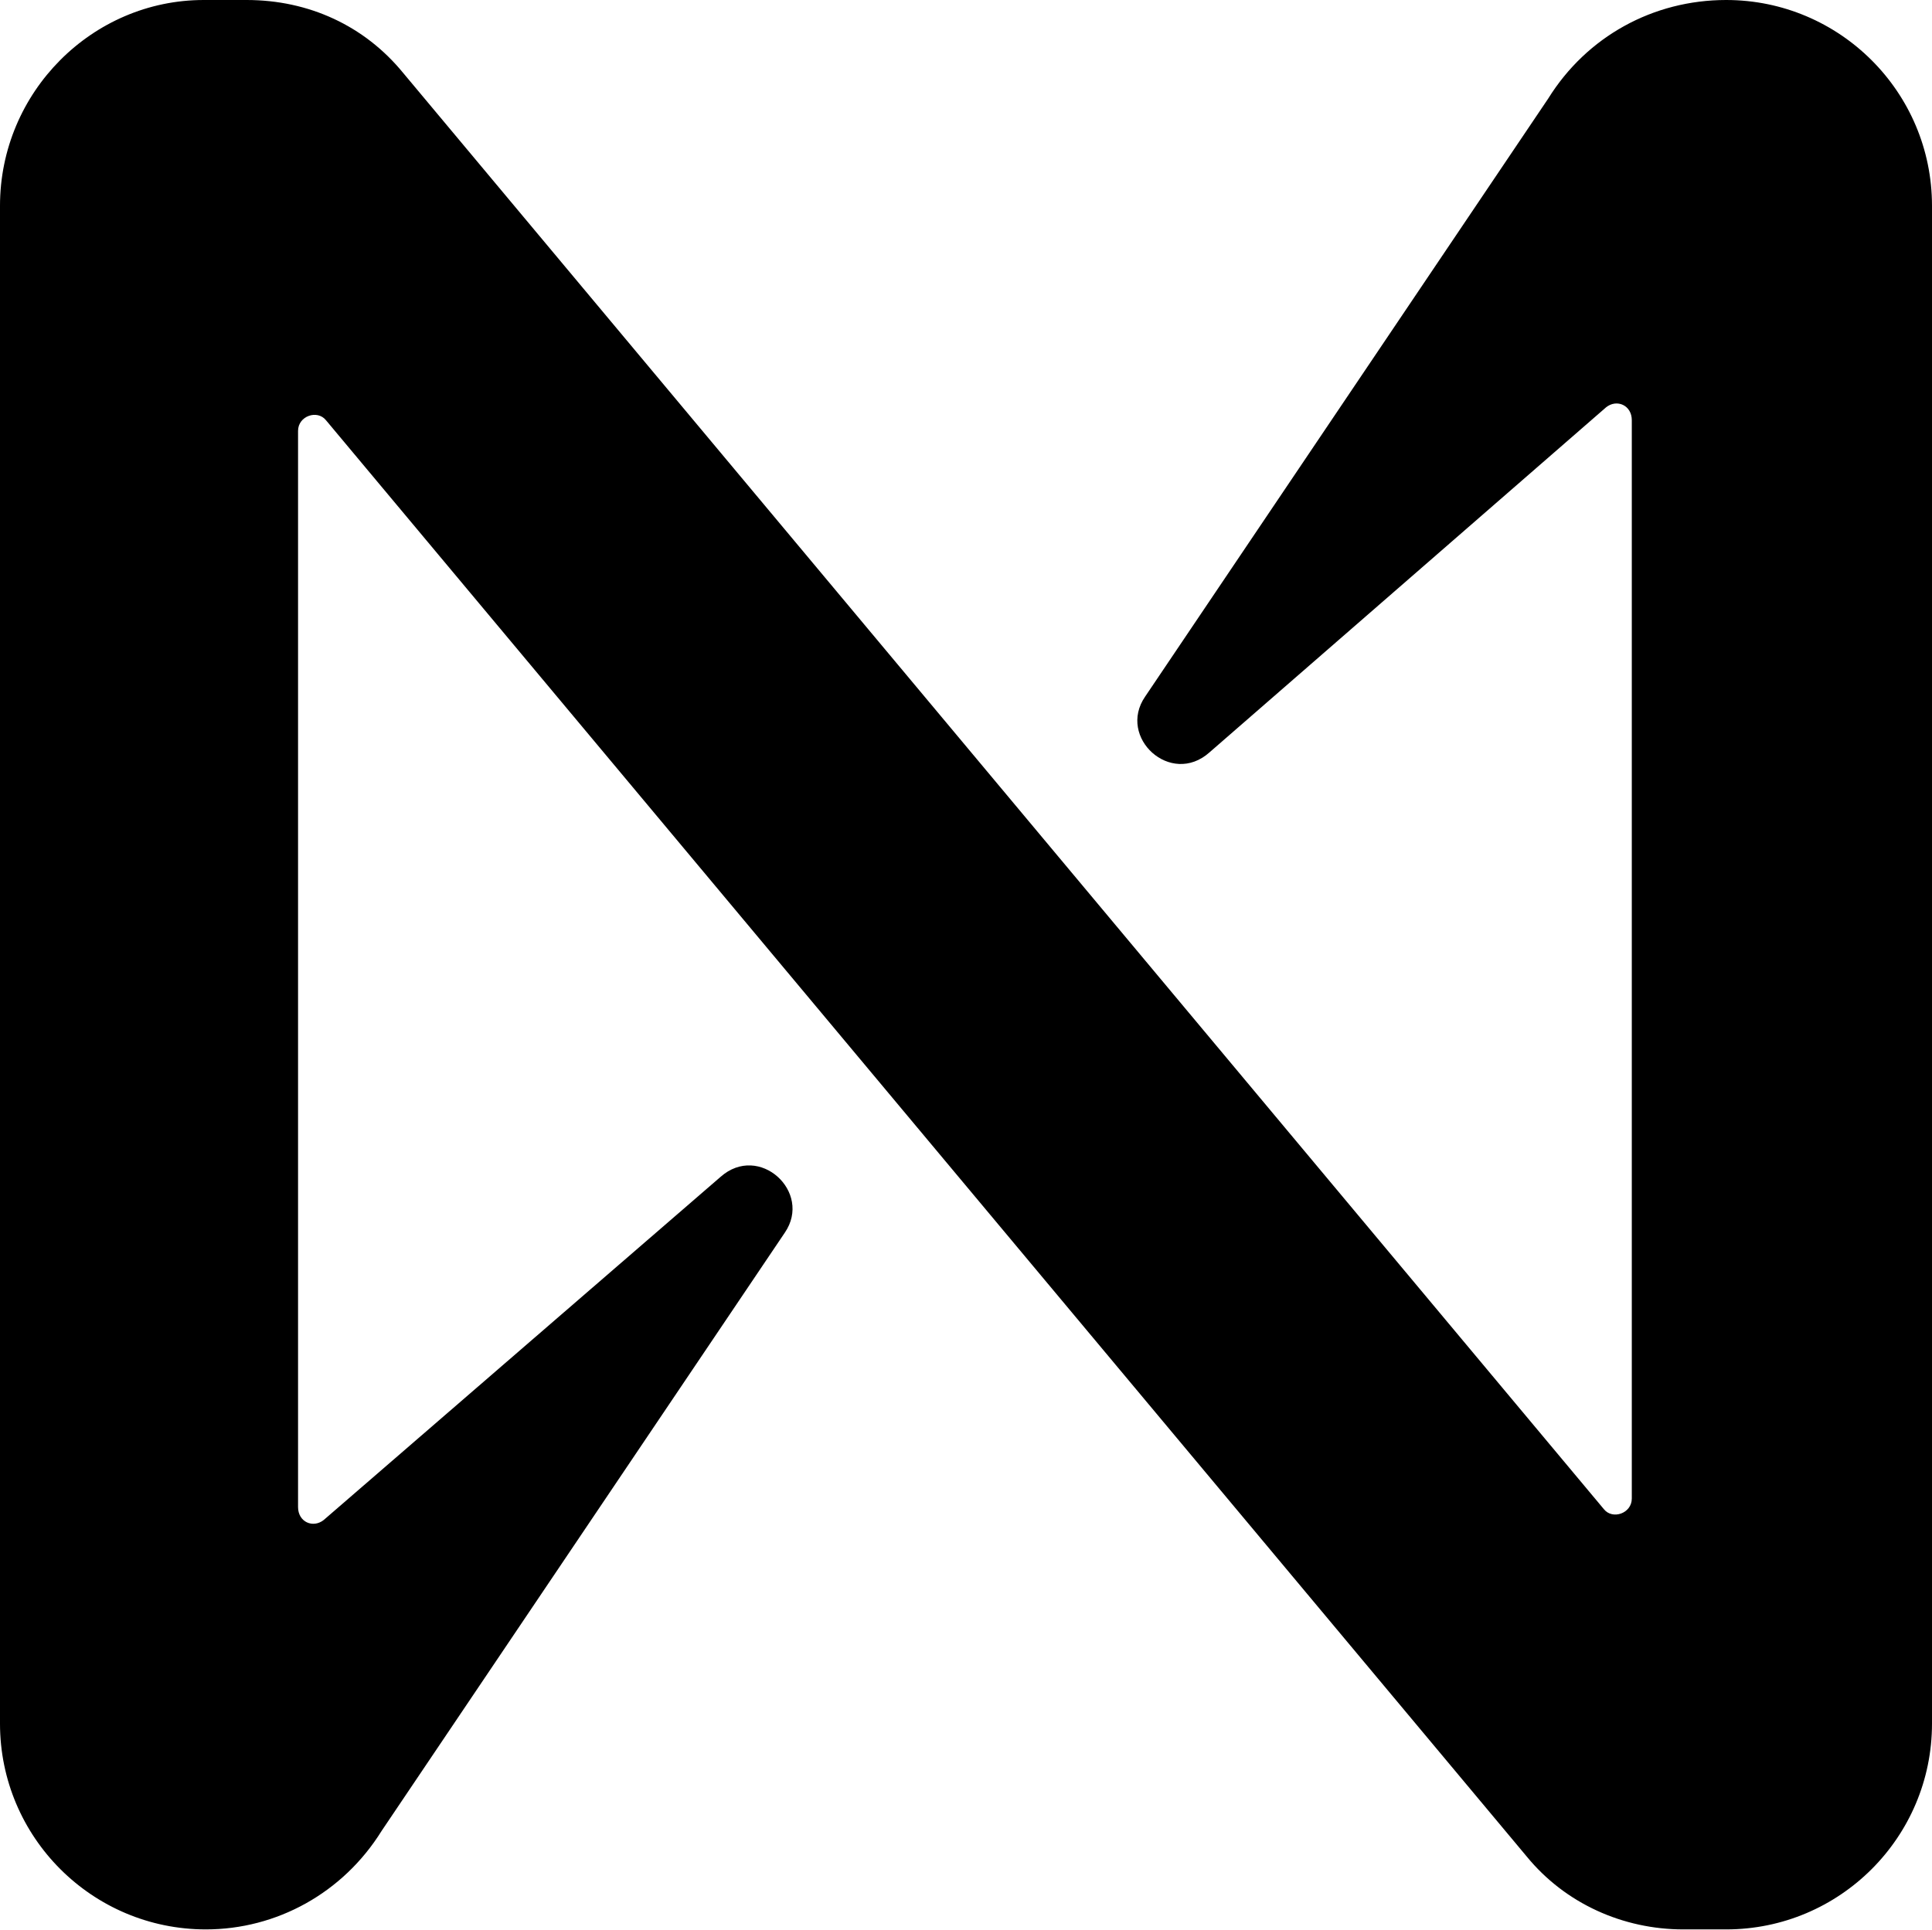
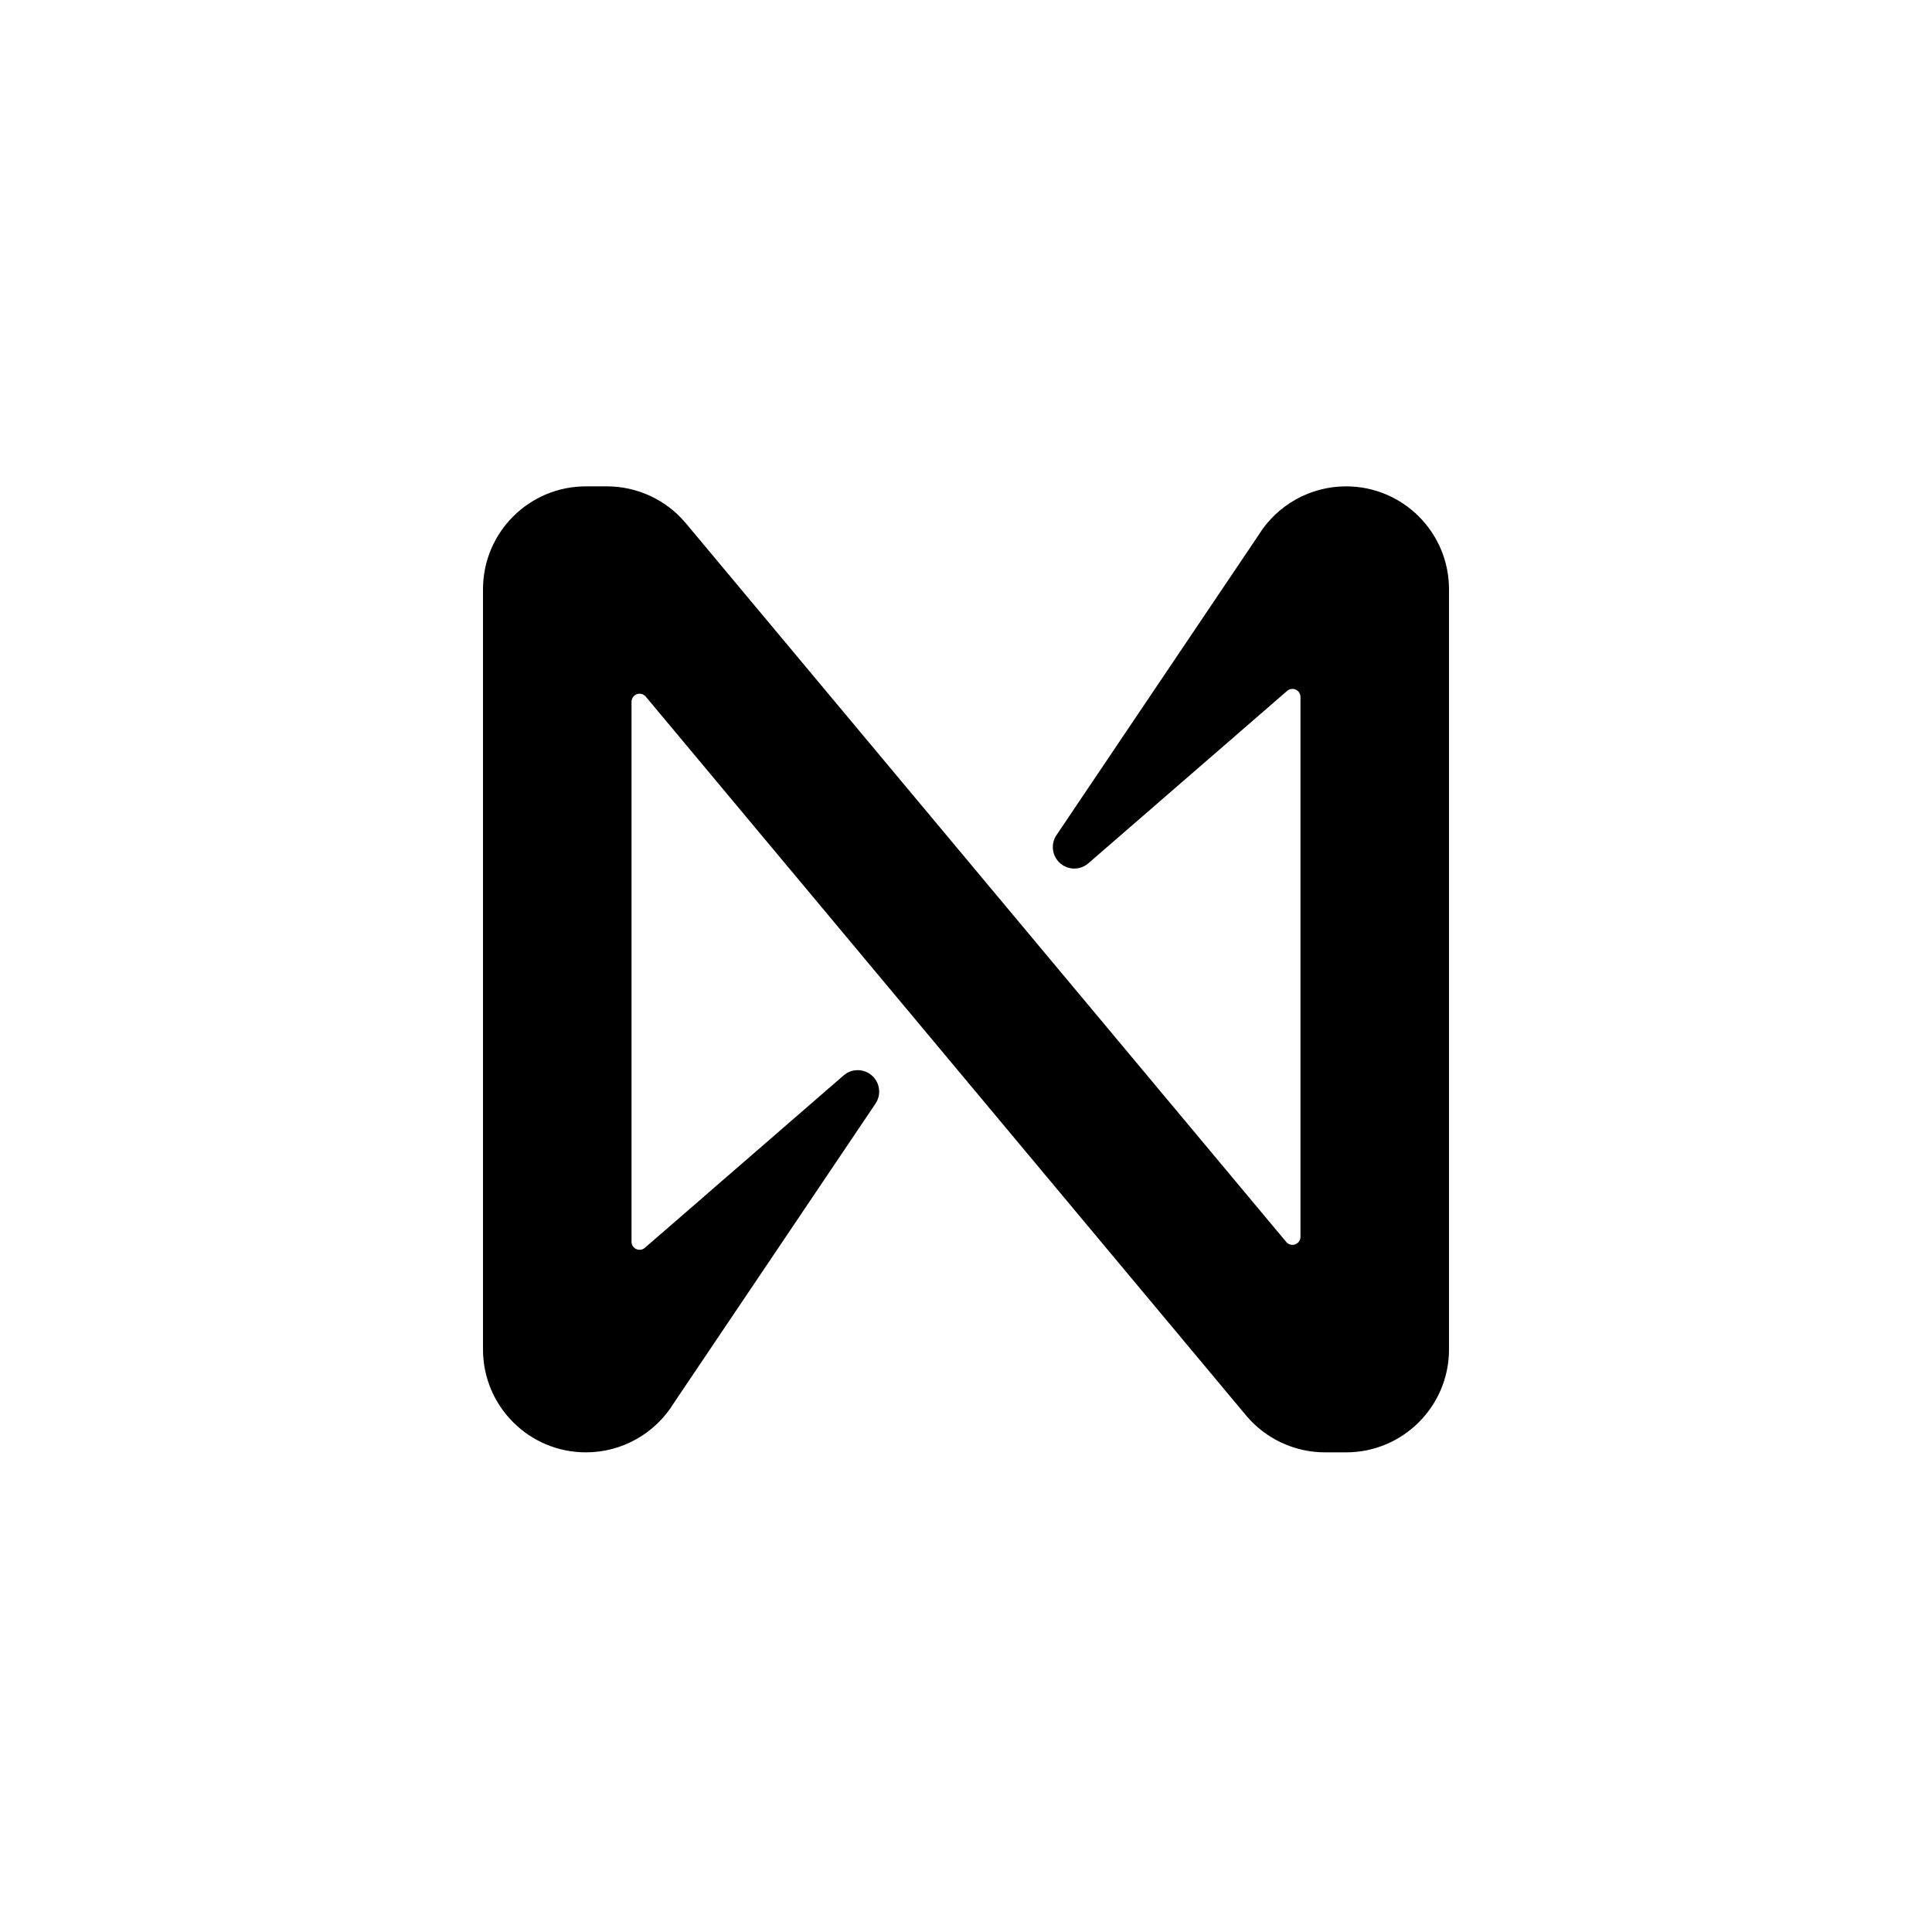
- <svg x="0px" y="0px" viewBox="0 0 90.1 90">
-   <path d="M72.2,4.6L53.4,32.5c-1.3,1.9,1.2,4.2,3,2.6L74.9,19c0.5-0.4,1.2-0.1,1.2,0.6v50.3c0,0.7-0.9,1-1.3,0.5l-56-67  C17,1.2,14.4,0,11.5,0h-2C4.3,0,0,4.3,0,9.6v70.8C0,85.7,4.3,90,9.6,90c3.3,0,6.4-1.7,8.2-4.6l18.8-27.9c1.3-1.9-1.2-4.2-3-2.6  l-18.5,16c-0.5,0.4-1.2,0.1-1.2-0.6V20.1c0-0.7,0.9-1,1.3-0.5l56,67c1.8,2.2,4.5,3.4,7.3,3.4h2c5.3,0,9.6-4.3,9.6-9.6V9.6  c0-5.3-4.3-9.6-9.6-9.6C77.1,0,74,1.7,72.2,4.6z" />
+ <svg xmlns="http://www.w3.org/2000/svg" viewBox="0 0 288 288">
+   <g id="Layer_1" data-name="Layer 1">
+     <path d="M187.58,79.81l-30.1,44.69a3.2,3.2,0,0,0,4.75,4.2L191.86,103a1.2,1.2,0,0,1,2,.91v80.46a1.2,1.2,0,0,1-2.12.77L102.18,77.93A15.35,15.35,0,0,0,90.47,72.5H87.34A15.34,15.34,0,0,0,72,87.84V201.16A15.34,15.34,0,0,0,87.34,216.5h0a15.35,15.35,0,0,0,13.08-7.31l30.1-44.69a3.2,3.2,0,0,0-4.75-4.2L96.14,186a1.2,1.2,0,0,1-2-.91V104.61a1.2,1.2,0,0,1,2.12-.77l89.55,107.23a15.35,15.35,0,0,0,11.71,5.43h3.13A15.34,15.34,0,0,0,216,201.16V87.84A15.34,15.34,0,0,0,200.66,72.5h0A15.35,15.35,0,0,0,187.58,79.81Z" />
+   </g>
</svg>
